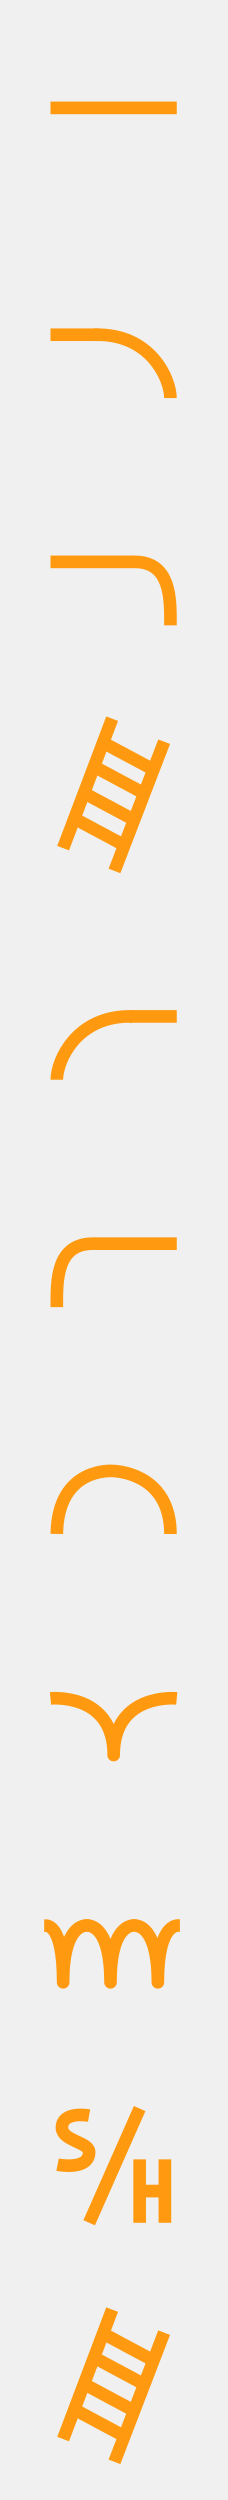
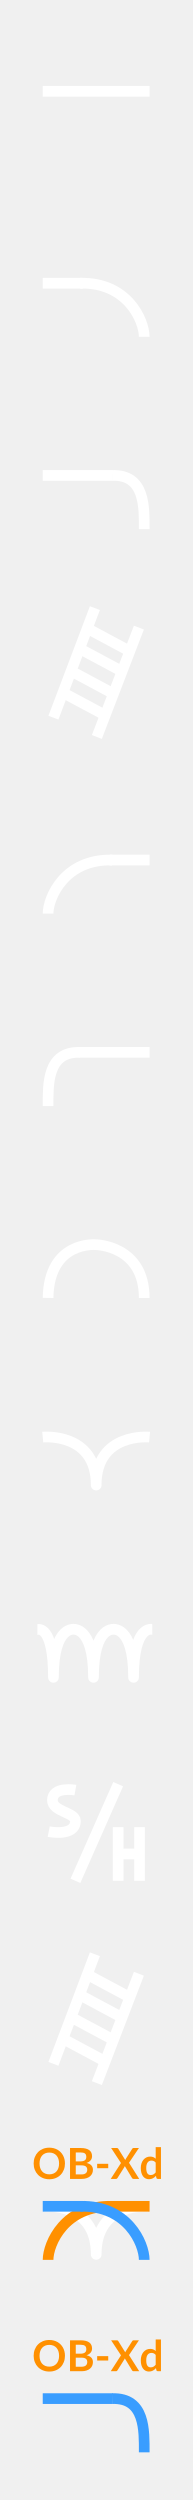
- <svg xmlns="http://www.w3.org/2000/svg" xmlns:xlink="http://www.w3.org/1999/xlink" width="18px" height="198px" viewBox="0 0 18 198" version="1.1">
+ <svg xmlns="http://www.w3.org/2000/svg" xmlns:xlink="http://www.w3.org/1999/xlink" width="18px" height="234px" viewBox="0 0 18 234" version="1.1">
  <defs>
-     <rect width="18" height="198" id="artboard_1" />
+     <rect width="18" height="234" id="artboard_1" />
    <clipPath id="clip_1">
      <use xlink:href="#artboard_1" clip-rule="evenodd" />
    </clipPath>
  </defs>
  <g id="bmp00169" clip-path="url(#clip_1)">
+     <g id="OB-Xd-4-pole" transform="translate(3 218)">
+       <path d="M0 1L6.55 1L6.55 0L0 0L0 1L0 1Z" transform="translate(1 6.009995)" id="Shape-Copy" fill="#399DFF" fill-rule="evenodd" stroke="none" />
+       <path d="M0 0.003C3.107 -0.104 3 3.018 3 5.028" transform="translate(7.5 6.50917)" id="Shape" fill="none" fill-rule="evenodd" stroke="#399DFF" stroke-width="1" />
+       <g id="OB-Xd" fill="#FF9000">
+         <path d="M12.066 3.946L12.066 0.974L11.572 0.974L11.572 2.056Q11.476 1.964 11.354 1.91Q11.232 1.856 11.06 1.856Q10.858 1.856 10.696 1.937Q10.534 2.018 10.418 2.162Q10.302 2.306 10.24 2.502Q10.178 2.698 10.178 2.926Q10.178 3.178 10.233 3.374Q10.288 3.57 10.389 3.703Q10.49 3.836 10.63 3.906Q10.77 3.976 10.938 3.976Q11.152 3.976 11.313 3.888Q11.474 3.8 11.598 3.658L11.64 3.856Q11.666 3.946 11.764 3.946L12.066 3.946ZM3.08 2.5Q3.08 2.818 2.975 3.089Q2.87 3.36 2.678 3.558Q2.486 3.756 2.216 3.867Q1.946 3.978 1.616 3.978Q1.288 3.978 1.018 3.867Q0.748 3.756 0.555 3.558Q0.362 3.36 0.256 3.089Q0.15 2.818 0.15 2.5Q0.15 2.182 0.256 1.911Q0.362 1.64 0.555 1.442Q0.748 1.244 1.018 1.133Q1.288 1.022 1.616 1.022Q1.836 1.022 2.03 1.073Q2.224 1.124 2.386 1.217Q2.548 1.31 2.677 1.443Q2.806 1.576 2.896 1.74Q2.986 1.904 3.033 2.096Q3.08 2.288 3.08 2.5ZM4.55 1.054Q4.834 1.054 5.036 1.108Q5.238 1.162 5.367 1.262Q5.496 1.362 5.556 1.504Q5.616 1.646 5.616 1.824Q5.616 1.926 5.586 2.019Q5.556 2.112 5.493 2.193Q5.43 2.274 5.333 2.34Q5.236 2.406 5.102 2.452Q5.698 2.586 5.698 3.096Q5.698 3.28 5.628 3.436Q5.558 3.592 5.424 3.705Q5.29 3.818 5.094 3.882Q4.898 3.946 4.646 3.946L3.554 3.946L3.554 1.054L4.55 1.054ZM10.03 3.946L9.494 3.946C9.457 3.946 9.427 3.937 9.405 3.918Q9.372 3.89 9.352 3.854L8.682 2.744Q8.666 2.794 8.644 2.83L8.002 3.854Q7.978 3.888 7.947 3.917C7.926 3.936 7.899 3.946 7.866 3.946L7.364 3.946L8.324 2.458L7.402 1.054L7.938 1.054Q7.994 1.054 8.019 1.069Q8.044 1.084 8.066 1.118L8.724 2.178Q8.744 2.128 8.772 2.078L9.376 1.128Q9.398 1.09 9.424 1.072Q9.45 1.054 9.49 1.054L10.004 1.054L9.074 2.436L10.03 3.946ZM4.092 1.47L4.092 2.306L4.52 2.306Q4.796 2.306 4.937 2.206Q5.078 2.106 5.078 1.888Q5.078 1.662 4.95 1.566Q4.822 1.47 4.55 1.47L4.092 1.47ZM2.53 2.5Q2.53 2.262 2.466 2.073Q2.402 1.884 2.284 1.752Q2.166 1.62 1.997 1.55Q1.828 1.48 1.616 1.48Q1.404 1.48 1.235 1.55Q1.066 1.62 0.947 1.752Q0.828 1.884 0.764 2.073Q0.7 2.262 0.7 2.5Q0.7 2.738 0.764 2.927Q0.828 3.116 0.947 3.247Q1.066 3.378 1.235 3.448Q1.404 3.518 1.616 3.518Q1.828 3.518 1.997 3.448Q2.166 3.378 2.284 3.247Q2.402 3.116 2.466 2.927Q2.53 2.738 2.53 2.5ZM11.389 2.274Q11.488 2.316 11.572 2.418L11.572 3.338Q11.476 3.456 11.368 3.52Q11.26 3.584 11.106 3.584Q11.01 3.584 10.932 3.549Q10.854 3.514 10.8 3.435Q10.746 3.356 10.717 3.231Q10.688 3.106 10.688 2.926Q10.688 2.748 10.722 2.617Q10.756 2.486 10.82 2.401Q10.884 2.316 10.974 2.274Q11.064 2.232 11.176 2.232Q11.29 2.232 11.389 2.274ZM7.13 2.532L6.094 2.532L6.094 2.944L7.13 2.944L7.13 2.532ZM4.636 3.526Q4.786 3.526 4.888 3.49Q4.99 3.454 5.051 3.394Q5.112 3.334 5.139 3.254Q5.166 3.174 5.166 3.084Q5.166 2.99 5.136 2.915Q5.106 2.84 5.042 2.787Q4.978 2.734 4.877 2.706Q4.776 2.678 4.634 2.678L4.092 2.678L4.092 3.526L4.636 3.526Z" />
+       </g>
+     </g>
+     <g id="OB-Xd-2-pole" transform="translate(3 200)">
+       <path d="M0 0.013C0 0.013 4.905 -0.47 4.905 4.5L4.902 4.5C4.902 -0.47 9.8 0.013 9.8 0.013" transform="translate(1.100006 6.509995)" id="Notch-Shape" fill="none" fill-rule="evenodd" stroke="#FFFFFF" stroke-width="1" stroke-linejoin="round" />
+       <path d="M0 1L3.75 1L3.75 0L0 0L0 1L0 1Z" transform="matrix(-1 0 0 1 11 6.009995)" id="HP-Shape-2" fill="#FF9000" fill-rule="evenodd" stroke="none" />
+       <path d="M0 0.003C4.419 -0.118 5.997 3.483 6 5.017" transform="matrix(-1 0 0 1 7.5 6.508057)" id="HP-Shape-1" fill="none" fill-rule="evenodd" stroke="#FF9000" stroke-width="1" />
+       <path d="M0 1L3.75 1L3.75 0L0 0L0 1L0 1Z" transform="translate(1 6.009995)" id="LP-Shape-2" fill="#399DFF" fill-rule="evenodd" stroke="none" />
+       <path d="M0 0.003C4.419 -0.118 5.997 3.483 6 5.017" transform="translate(4.5 6.508072)" id="LP-Shape-1" fill="none" fill-rule="evenodd" stroke="#399DFF" stroke-width="1" />
+       <g id="OB-Xd" fill="#FF9000">
+         <path d="M12.066 3.946L12.066 0.974L11.572 0.974L11.572 2.056Q11.476 1.964 11.354 1.91Q11.232 1.856 11.06 1.856Q10.858 1.856 10.696 1.937Q10.534 2.018 10.418 2.162Q10.302 2.306 10.24 2.502Q10.178 2.698 10.178 2.926Q10.178 3.178 10.233 3.374Q10.288 3.57 10.389 3.703Q10.49 3.836 10.63 3.906Q10.77 3.976 10.938 3.976Q11.152 3.976 11.313 3.888Q11.474 3.8 11.598 3.658L11.64 3.856Q11.666 3.946 11.764 3.946L12.066 3.946ZM3.08 2.5Q3.08 2.818 2.975 3.089Q2.87 3.36 2.678 3.558Q2.486 3.756 2.216 3.867Q1.946 3.978 1.616 3.978Q1.288 3.978 1.018 3.867Q0.748 3.756 0.555 3.558Q0.362 3.36 0.256 3.089Q0.15 2.818 0.15 2.5Q0.15 2.182 0.256 1.911Q0.362 1.64 0.555 1.442Q0.748 1.244 1.018 1.133Q1.288 1.022 1.616 1.022Q1.836 1.022 2.03 1.073Q2.224 1.124 2.386 1.217Q2.548 1.31 2.677 1.443Q2.806 1.576 2.896 1.74Q2.986 1.904 3.033 2.096Q3.08 2.288 3.08 2.5ZM4.55 1.054Q4.834 1.054 5.036 1.108Q5.238 1.162 5.367 1.262Q5.496 1.362 5.556 1.504Q5.616 1.646 5.616 1.824Q5.616 1.926 5.586 2.019Q5.556 2.112 5.493 2.193Q5.43 2.274 5.333 2.34Q5.236 2.406 5.102 2.452Q5.698 2.586 5.698 3.096Q5.698 3.28 5.628 3.436Q5.558 3.592 5.424 3.705Q5.29 3.818 5.094 3.882Q4.898 3.946 4.646 3.946L3.554 3.946L3.554 1.054L4.55 1.054ZM10.03 3.946L9.494 3.946C9.457 3.946 9.427 3.937 9.405 3.918Q9.372 3.89 9.352 3.854L8.682 2.744Q8.666 2.794 8.644 2.83L8.002 3.854Q7.978 3.888 7.947 3.917C7.926 3.936 7.899 3.946 7.866 3.946L7.364 3.946L8.324 2.458L7.402 1.054L7.938 1.054Q7.994 1.054 8.019 1.069Q8.044 1.084 8.066 1.118L8.724 2.178Q8.744 2.128 8.772 2.078L9.376 1.128Q9.398 1.09 9.424 1.072Q9.45 1.054 9.49 1.054L10.004 1.054L9.074 2.436L10.03 3.946ZM4.092 1.47L4.092 2.306L4.52 2.306Q4.796 2.306 4.937 2.206Q5.078 2.106 5.078 1.888Q5.078 1.662 4.95 1.566Q4.822 1.47 4.55 1.47L4.092 1.47ZM2.53 2.5Q2.53 2.262 2.466 2.073Q2.402 1.884 2.284 1.752Q2.166 1.62 1.997 1.55Q1.828 1.48 1.616 1.48Q1.404 1.48 1.235 1.55Q1.066 1.62 0.947 1.752Q0.828 1.884 0.764 2.073Q0.7 2.262 0.7 2.5Q0.7 2.738 0.764 2.927Q0.828 3.116 0.947 3.247Q1.066 3.378 1.235 3.448Q1.404 3.518 1.616 3.518Q1.828 3.518 1.997 3.448Q2.166 3.378 2.284 3.247Q2.402 3.116 2.466 2.927Q2.53 2.738 2.53 2.5ZM11.389 2.274Q11.488 2.316 11.572 2.418L11.572 3.338Q11.476 3.456 11.368 3.52Q11.26 3.584 11.106 3.584Q11.01 3.584 10.932 3.549Q10.854 3.514 10.8 3.435Q10.746 3.356 10.717 3.231Q10.688 3.106 10.688 2.926Q10.688 2.748 10.722 2.617Q10.756 2.486 10.82 2.401Q10.884 2.316 10.974 2.274Q11.064 2.232 11.176 2.232Q11.29 2.232 11.389 2.274ZM7.13 2.532L6.094 2.532L6.094 2.944L7.13 2.944L7.13 2.532ZM4.636 3.526Q4.786 3.526 4.888 3.49Q4.99 3.454 5.051 3.394Q5.112 3.334 5.139 3.254Q5.166 3.174 5.166 3.084Q5.166 2.99 5.136 2.915Q5.106 2.84 5.042 2.787Q4.978 2.734 4.877 2.706Q4.776 2.678 4.634 2.678L4.092 2.678L4.092 3.526L4.636 3.526Z" />
+       </g>
+     </g>
    <g id="Vintage-Ladder" transform="translate(5 182.92)">
-       <path d="M0 10.235L3.935 0L0 10.235L0 10.235Z" transform="translate(4.065216 1.825165)" id="Shape" fill="#000000" stroke="none" />
-       <path d="M0 10.235L3.935 0" transform="translate(4.065216 1.825165)" id="Shape" fill="none" stroke="#FF9A10" stroke-width="1" stroke-linejoin="round" />
-       <path d="M0 10.255L3.882 0L0 10.255L0 10.255Z" id="Shape" fill="#000000" stroke="none" />
-       <path d="M0 10.255L3.882 0" id="Shape" fill="none" stroke="#FF9A10" stroke-width="1" stroke-linejoin="round" />
-       <path d="M0 0L3.509 1.879L0 0L0 0Z" transform="translate(3.388428 2.01915)" id="Shape" fill="#000000" stroke="none" />
-       <path d="M0 0L3.509 1.879" transform="translate(3.388428 2.01915)" id="Shape" fill="none" stroke="#FF9A10" stroke-width="1" stroke-linejoin="round" />
-       <path d="M0 0L3.509 1.879L0 0L0 0Z" transform="translate(2.559265 3.853364)" id="Shape" fill="#000000" stroke="none" />
-       <path d="M0 0L3.509 1.879" transform="translate(2.559265 3.853364)" id="Shape" fill="none" stroke="#FF9A10" stroke-width="1" stroke-linejoin="round" />
-       <path d="M0 0L3.509 1.879L0 0L0 0Z" transform="translate(1.817657 5.980041)" id="Shape" fill="#000000" stroke="none" />
-       <path d="M0 0L3.509 1.879" transform="translate(1.817657 5.980041)" id="Shape" fill="none" stroke="#FF9A10" stroke-width="1" stroke-linejoin="round" />
-       <path d="M0 0L3.509 1.879L0 0L0 0Z" transform="translate(1.094452 8.019303)" id="Shape" fill="#000000" stroke="none" />
-       <path d="M0 0L3.509 1.879" transform="translate(1.094452 8.019303)" id="Shape" fill="none" stroke="#FF9A10" stroke-width="1" stroke-linejoin="round" />
+       <path d="M0 10.235L3.935 0L0 10.235L0 10.235Z" transform="translate(4.065216 1.825165)" id="Shape" fill="#000000" fill-rule="evenodd" stroke="none" />
+       <path d="M0 10.235L3.935 0" transform="translate(4.065216 1.825165)" id="Shape" fill="none" fill-rule="evenodd" stroke="#FFFFFF" stroke-width="1" stroke-linejoin="round" />
+       <path d="M0 10.255L3.882 0L0 10.255L0 10.255Z" id="Shape" fill="#000000" fill-rule="evenodd" stroke="none" />
+       <path d="M0 10.255L3.882 0" id="Shape" fill="none" fill-rule="evenodd" stroke="#FFFFFF" stroke-width="1" stroke-linejoin="round" />
+       <path d="M0 0L3.509 1.879L0 0L0 0Z" transform="translate(3.388428 2.01915)" id="Shape" fill="#000000" fill-rule="evenodd" stroke="none" />
+       <path d="M0 0L3.509 1.879" transform="translate(3.388428 2.01915)" id="Shape" fill="none" fill-rule="evenodd" stroke="#FFFFFF" stroke-width="1" stroke-linejoin="round" />
+       <path d="M0 0L3.509 1.879L0 0L0 0Z" transform="translate(2.559265 3.853364)" id="Shape" fill="#000000" fill-rule="evenodd" stroke="none" />
+       <path d="M0 0L3.509 1.879" transform="translate(2.559265 3.853364)" id="Shape" fill="none" fill-rule="evenodd" stroke="#FFFFFF" stroke-width="1" stroke-linejoin="round" />
+       <path d="M0 0L3.509 1.879L0 0L0 0Z" transform="translate(1.817657 5.980041)" id="Shape" fill="#000000" fill-rule="evenodd" stroke="none" />
+       <path d="M0 0L3.509 1.879" transform="translate(1.817657 5.980041)" id="Shape" fill="none" fill-rule="evenodd" stroke="#FFFFFF" stroke-width="1" stroke-linejoin="round" />
+       <path d="M0 0L3.509 1.879L0 0L0 0Z" transform="translate(1.094452 8.019303)" id="Shape" fill="#000000" fill-rule="evenodd" stroke="none" />
+       <path d="M0 0L3.509 1.879" transform="translate(1.094452 8.019303)" id="Shape" fill="none" fill-rule="evenodd" stroke="#FFFFFF" stroke-width="1" stroke-linejoin="round" />
    </g>
    <g id="S&amp;H" transform="translate(4.559998 167)">
-       <path d="M1 2.01L2 2.01L2 0L3 0L3 5.025L2 5.025L2 3.015L1 3.015L1 5.025L0 5.025L0 0L1 0L1 2.01L1 2.01Z" transform="translate(6 4.020233)" id="Shape" fill="#FF9A10" stroke="none" />
-       <path d="M0 9.045L4 0" transform="translate(2.5 0)" id="Shape" fill="none" stroke="#FF9A10" stroke-width="1" stroke-linejoin="round" />
-       <path d="M2.497 0.051C2.497 0.051 0.345 -0.333 0.346 1.005C0.348 2.068 2.502 2.143 2.5 2.94C2.497 4.44 0 3.94 0 3.94" transform="translate(0 0.5026856)" id="Shape" fill="none" stroke="#FF9A10" stroke-width="1" stroke-linejoin="round" />
+       <path d="M1 2.01L2 2.01L2 0L3 0L3 5.025L2 5.025L2 3.015L1 3.015L1 5.025L0 5.025L0 0L1 0L1 2.01L1 2.01Z" transform="translate(6 4.020233)" id="Shape" fill="#FFFFFF" fill-rule="evenodd" stroke="none" />
+       <path d="M0 9.045L4 0" transform="translate(2.5 0)" id="Shape" fill="none" fill-rule="evenodd" stroke="#FFFFFF" stroke-width="1" stroke-linejoin="round" />
+       <path d="M2.497 0.051C2.497 0.051 0.345 -0.333 0.346 1.005C0.348 2.068 2.502 2.143 2.5 2.94C2.497 4.44 0 3.94 0 3.94" transform="translate(0 0.5026856)" id="Shape" fill="none" fill-rule="evenodd" stroke="#FFFFFF" stroke-width="1" stroke-linejoin="round" />
    </g>
    <g id="Comb" transform="matrix(1 0 0 -1 3.5 157)">
-       <path d="M0 0.014C0 0.014 2.002 -0.469 2.002 4.5L2.001 4.5C2.001 -0.469 3.724 0.013 3.75 0.013" transform="matrix(1 0 0 -1 7 4.5)" id="3" fill="none" stroke="#FF9A10" stroke-width="1" stroke-linejoin="round" />
-       <path d="M0 0.013C0 0.013 2.002 -0.47 2.002 4.499L2.001 4.499C2.001 -0.47 4 0.013 4 0.013" transform="matrix(1 0 0 -1 3.25 4.499176)" id="2" fill="none" stroke="#FF9A10" stroke-width="1" stroke-linejoin="round" />
-       <path d="M0 0.023C0.044 0.023 1.502 -0.47 1.502 4.499L1.501 4.499C1.501 -0.47 3.5 0.013 3.5 0.013" transform="matrix(1 0 0 -1 0 4.499268)" id="1" fill="none" stroke="#FF9A10" stroke-width="1" stroke-linejoin="round" />
+       <path d="M0 0.014C0 0.014 2.002 -0.469 2.002 4.5L2.001 4.5C2.001 -0.469 3.724 0.013 3.75 0.013" transform="matrix(1 0 0 -1 7 4.5)" id="3" fill="none" fill-rule="evenodd" stroke="#FFFFFF" stroke-width="1" stroke-linejoin="round" />
+       <path d="M0 0.013C0 0.013 2.002 -0.47 2.002 4.499L2.001 4.499C2.001 -0.47 4 0.013 4 0.013" transform="matrix(1 0 0 -1 3.25 4.499176)" id="2" fill="none" fill-rule="evenodd" stroke="#FFFFFF" stroke-width="1" stroke-linejoin="round" />
+       <path d="M0 0.023C0.044 0.023 1.502 -0.47 1.502 4.499L1.501 4.499C1.501 -0.47 3.5 0.013 3.5 0.013" transform="matrix(1 0 0 -1 0 4.499268)" id="1" fill="none" fill-rule="evenodd" stroke="#FFFFFF" stroke-width="1" stroke-linejoin="round" />
    </g>
    <g id="Notch" transform="translate(4 134.5)">
-       <path d="M0 0.013C0 0.013 5.006 -0.47 5.006 4.5L5.002 4.5C5.002 -0.47 10 0.013 10 0.013" id="Shape" fill="none" stroke="#FF9A10" stroke-width="1" stroke-linejoin="round" />
+       <path d="M0 0.013C0 0.013 5.006 -0.47 5.006 4.5L5.002 4.5C5.002 -0.47 10 0.013 10 0.013" id="Shape" fill="none" fill-rule="evenodd" stroke="#FFFFFF" stroke-width="1" stroke-linejoin="round" />
    </g>
    <g id="Bandpass" transform="translate(4.5 116.4949)">
-       <path d="M0 4.991C0.081 -0.369 4.446 0.006 4.446 0.006L4.454 0.006C4.454 0.006 9 0.059 9 5" id="Shape" fill="none" stroke="#FF9A10" stroke-width="1" stroke-linejoin="round" />
+       <path d="M0 4.991C0.081 -0.369 4.446 0.006 4.446 0.006L4.454 0.006C4.454 0.006 9 0.059 9 5" id="Shape" fill="none" fill-rule="evenodd" stroke="#FFFFFF" stroke-width="1" stroke-linejoin="round" />
    </g>
    <g id="Highpass-24-dB/oct" transform="matrix(-1 0 0 1 14.00043 98)">
-       <path d="M0 1L6.55 1L6.55 0L0 0L0 1L0 1Z" id="Shape-Copy" fill="#FF9A10" stroke="none" />
-       <path d="M0 0.003C3.107 -0.104 3 3.018 3 5.028" transform="translate(6.5 0.499176)" id="Shape" fill="none" stroke="#FF9A10" stroke-width="1" />
+       <path d="M0 1L6.55 1L6.55 0L0 0L0 1L0 1Z" id="Shape-Copy" fill="#FFFFFF" fill-rule="evenodd" stroke="none" />
+       <path d="M0 0.003C3.107 -0.104 3 3.018 3 5.028" transform="translate(6.5 0.499176)" id="Shape" fill="none" fill-rule="evenodd" stroke="#FFFFFF" stroke-width="1" />
    </g>
    <g id="Highpass-12-dB/oct" transform="matrix(-1 0 0 1 14 80)">
-       <path d="M0 1L3.75 1L3.75 0L0 0L0 1L0 1Z" id="Shape-Copy-2" fill="#FF9A10" stroke="none" />
-       <path d="M0 0.003C4.419 -0.118 5.997 3.483 6 5.017" transform="translate(3.5 0.4980698)" id="Shape" fill="none" stroke="#FF9A10" stroke-width="1" />
+       <path d="M0 1L3.75 1L3.75 0L0 0L0 1L0 1Z" id="Shape-Copy-2" fill="#FFFFFF" fill-rule="evenodd" stroke="none" />
+       <path d="M0 0.003C4.419 -0.118 5.997 3.483 6 5.017" transform="translate(3.5 0.4980698)" id="Shape" fill="none" fill-rule="evenodd" stroke="#FFFFFF" stroke-width="1" />
    </g>
    <g id="Legacy-Ladder" transform="translate(5 56.92)">
-       <path d="M0 10.235L3.935 0L0 10.235L0 10.235Z" transform="translate(4.065216 1.825165)" id="Shape" fill="#000000" stroke="none" />
-       <path d="M0 10.235L3.935 0" transform="translate(4.065216 1.825165)" id="Shape" fill="none" stroke="#FF9A10" stroke-width="1" stroke-linejoin="round" />
-       <path d="M0 10.255L3.882 0L0 10.255L0 10.255Z" id="Shape" fill="#000000" stroke="none" />
-       <path d="M0 10.255L3.882 0" id="Shape" fill="none" stroke="#FF9A10" stroke-width="1" stroke-linejoin="round" />
-       <path d="M0 0L3.509 1.879L0 0L0 0Z" transform="translate(3.388428 2.01915)" id="Shape" fill="#000000" stroke="none" />
-       <path d="M0 0L3.509 1.879" transform="translate(3.388428 2.01915)" id="Shape" fill="none" stroke="#FF9A10" stroke-width="1" stroke-linejoin="round" />
-       <path d="M0 0L3.509 1.879L0 0L0 0Z" transform="translate(2.559265 3.853364)" id="Shape" fill="#000000" stroke="none" />
-       <path d="M0 0L3.509 1.879" transform="translate(2.559265 3.853364)" id="Shape" fill="none" stroke="#FF9A10" stroke-width="1" stroke-linejoin="round" />
-       <path d="M0 0L3.509 1.879L0 0L0 0Z" transform="translate(1.817657 5.980041)" id="Shape" fill="#000000" stroke="none" />
-       <path d="M0 0L3.509 1.879" transform="translate(1.817657 5.980041)" id="Shape" fill="none" stroke="#FF9A10" stroke-width="1" stroke-linejoin="round" />
-       <path d="M0 0L3.509 1.879L0 0L0 0Z" transform="translate(1.094452 8.019303)" id="Shape" fill="#000000" stroke="none" />
-       <path d="M0 0L3.509 1.879" transform="translate(1.094452 8.019303)" id="Shape" fill="none" stroke="#FF9A10" stroke-width="1" stroke-linejoin="round" />
+       <path d="M0 10.235L3.935 0L0 10.235L0 10.235Z" transform="translate(4.065216 1.825165)" id="Shape" fill="#000000" fill-rule="evenodd" stroke="none" />
+       <path d="M0 10.235L3.935 0" transform="translate(4.065216 1.825165)" id="Shape" fill="none" fill-rule="evenodd" stroke="#FFFFFF" stroke-width="1" stroke-linejoin="round" />
+       <path d="M0 10.255L3.882 0L0 10.255L0 10.255Z" id="Shape" fill="#000000" fill-rule="evenodd" stroke="none" />
+       <path d="M0 10.255L3.882 0" id="Shape" fill="none" fill-rule="evenodd" stroke="#FFFFFF" stroke-width="1" stroke-linejoin="round" />
+       <path d="M0 0L3.509 1.879L0 0L0 0Z" transform="translate(3.388428 2.01915)" id="Shape" fill="#000000" fill-rule="evenodd" stroke="none" />
+       <path d="M0 0L3.509 1.879" transform="translate(3.388428 2.01915)" id="Shape" fill="none" fill-rule="evenodd" stroke="#FFFFFF" stroke-width="1" stroke-linejoin="round" />
+       <path d="M0 0L3.509 1.879L0 0L0 0Z" transform="translate(2.559265 3.853364)" id="Shape" fill="#000000" fill-rule="evenodd" stroke="none" />
+       <path d="M0 0L3.509 1.879" transform="translate(2.559265 3.853364)" id="Shape" fill="none" fill-rule="evenodd" stroke="#FFFFFF" stroke-width="1" stroke-linejoin="round" />
+       <path d="M0 0L3.509 1.879L0 0L0 0Z" transform="translate(1.817657 5.980041)" id="Shape" fill="#000000" fill-rule="evenodd" stroke="none" />
+       <path d="M0 0L3.509 1.879" transform="translate(1.817657 5.980041)" id="Shape" fill="none" fill-rule="evenodd" stroke="#FFFFFF" stroke-width="1" stroke-linejoin="round" />
+       <path d="M0 0L3.509 1.879L0 0L0 0Z" transform="translate(1.094452 8.019303)" id="Shape" fill="#000000" fill-rule="evenodd" stroke="none" />
+       <path d="M0 0L3.509 1.879" transform="translate(1.094452 8.019303)" id="Shape" fill="none" fill-rule="evenodd" stroke="#FFFFFF" stroke-width="1" stroke-linejoin="round" />
    </g>
    <g id="Lowpass-24-dB/oct" transform="translate(4 44.00005)">
-       <path d="M0 1L6.55 1L6.55 0L0 0L0 1L0 1Z" id="Shape-Copy" fill="#FF9A10" stroke="none" />
-       <path d="M0 0.003C3.107 -0.104 3 3.018 3 5.028" transform="translate(6.5 0.499176)" id="Shape" fill="none" stroke="#FF9A10" stroke-width="1" />
+       <path d="M0 1L6.55 1L6.55 0L0 0L0 1L0 1Z" id="Shape-Copy" fill="#FFFFFF" fill-rule="evenodd" stroke="none" />
+       <path d="M0 0.003C3.107 -0.104 3 3.018 3 5.028" transform="translate(6.5 0.499176)" id="Shape" fill="none" fill-rule="evenodd" stroke="#FFFFFF" stroke-width="1" />
    </g>
    <g id="Lowpass-12-dB/oct" transform="translate(4 26.01)">
-       <path d="M0 1L3.75 1L3.75 0L0 0L0 1L0 1Z" id="Shape-Copy-2" fill="#FF9A10" stroke="none" />
-       <path d="M0 0.003C4.419 -0.118 5.997 3.483 6 5.017" transform="translate(3.5 0.4980698)" id="Shape" fill="none" stroke="#FF9A10" stroke-width="1" />
+       <path d="M0 1L3.75 1L3.75 0L0 0L0 1L0 1Z" id="Shape-Copy-2" fill="#FFFFFF" fill-rule="evenodd" stroke="none" />
+       <path d="M0 0.003C4.419 -0.118 5.997 3.483 6 5.017" transform="translate(3.5 0.4980698)" id="Shape" fill="none" fill-rule="evenodd" stroke="#FFFFFF" stroke-width="1" />
    </g>
    <g id="Bypass" transform="translate(4 8.045456)">
-       <path d="M0 1L10 1L10 0L0 0L0 1L0 1Z" id="Shape" fill="#FF9A10" fill-rule="evenodd" stroke="none" />
+       <path d="M0 1L10 1L10 0L0 0L0 1L0 1Z" id="Shape" fill="#FFFFFF" fill-rule="evenodd" stroke="none" />
    </g>
  </g>
</svg>
